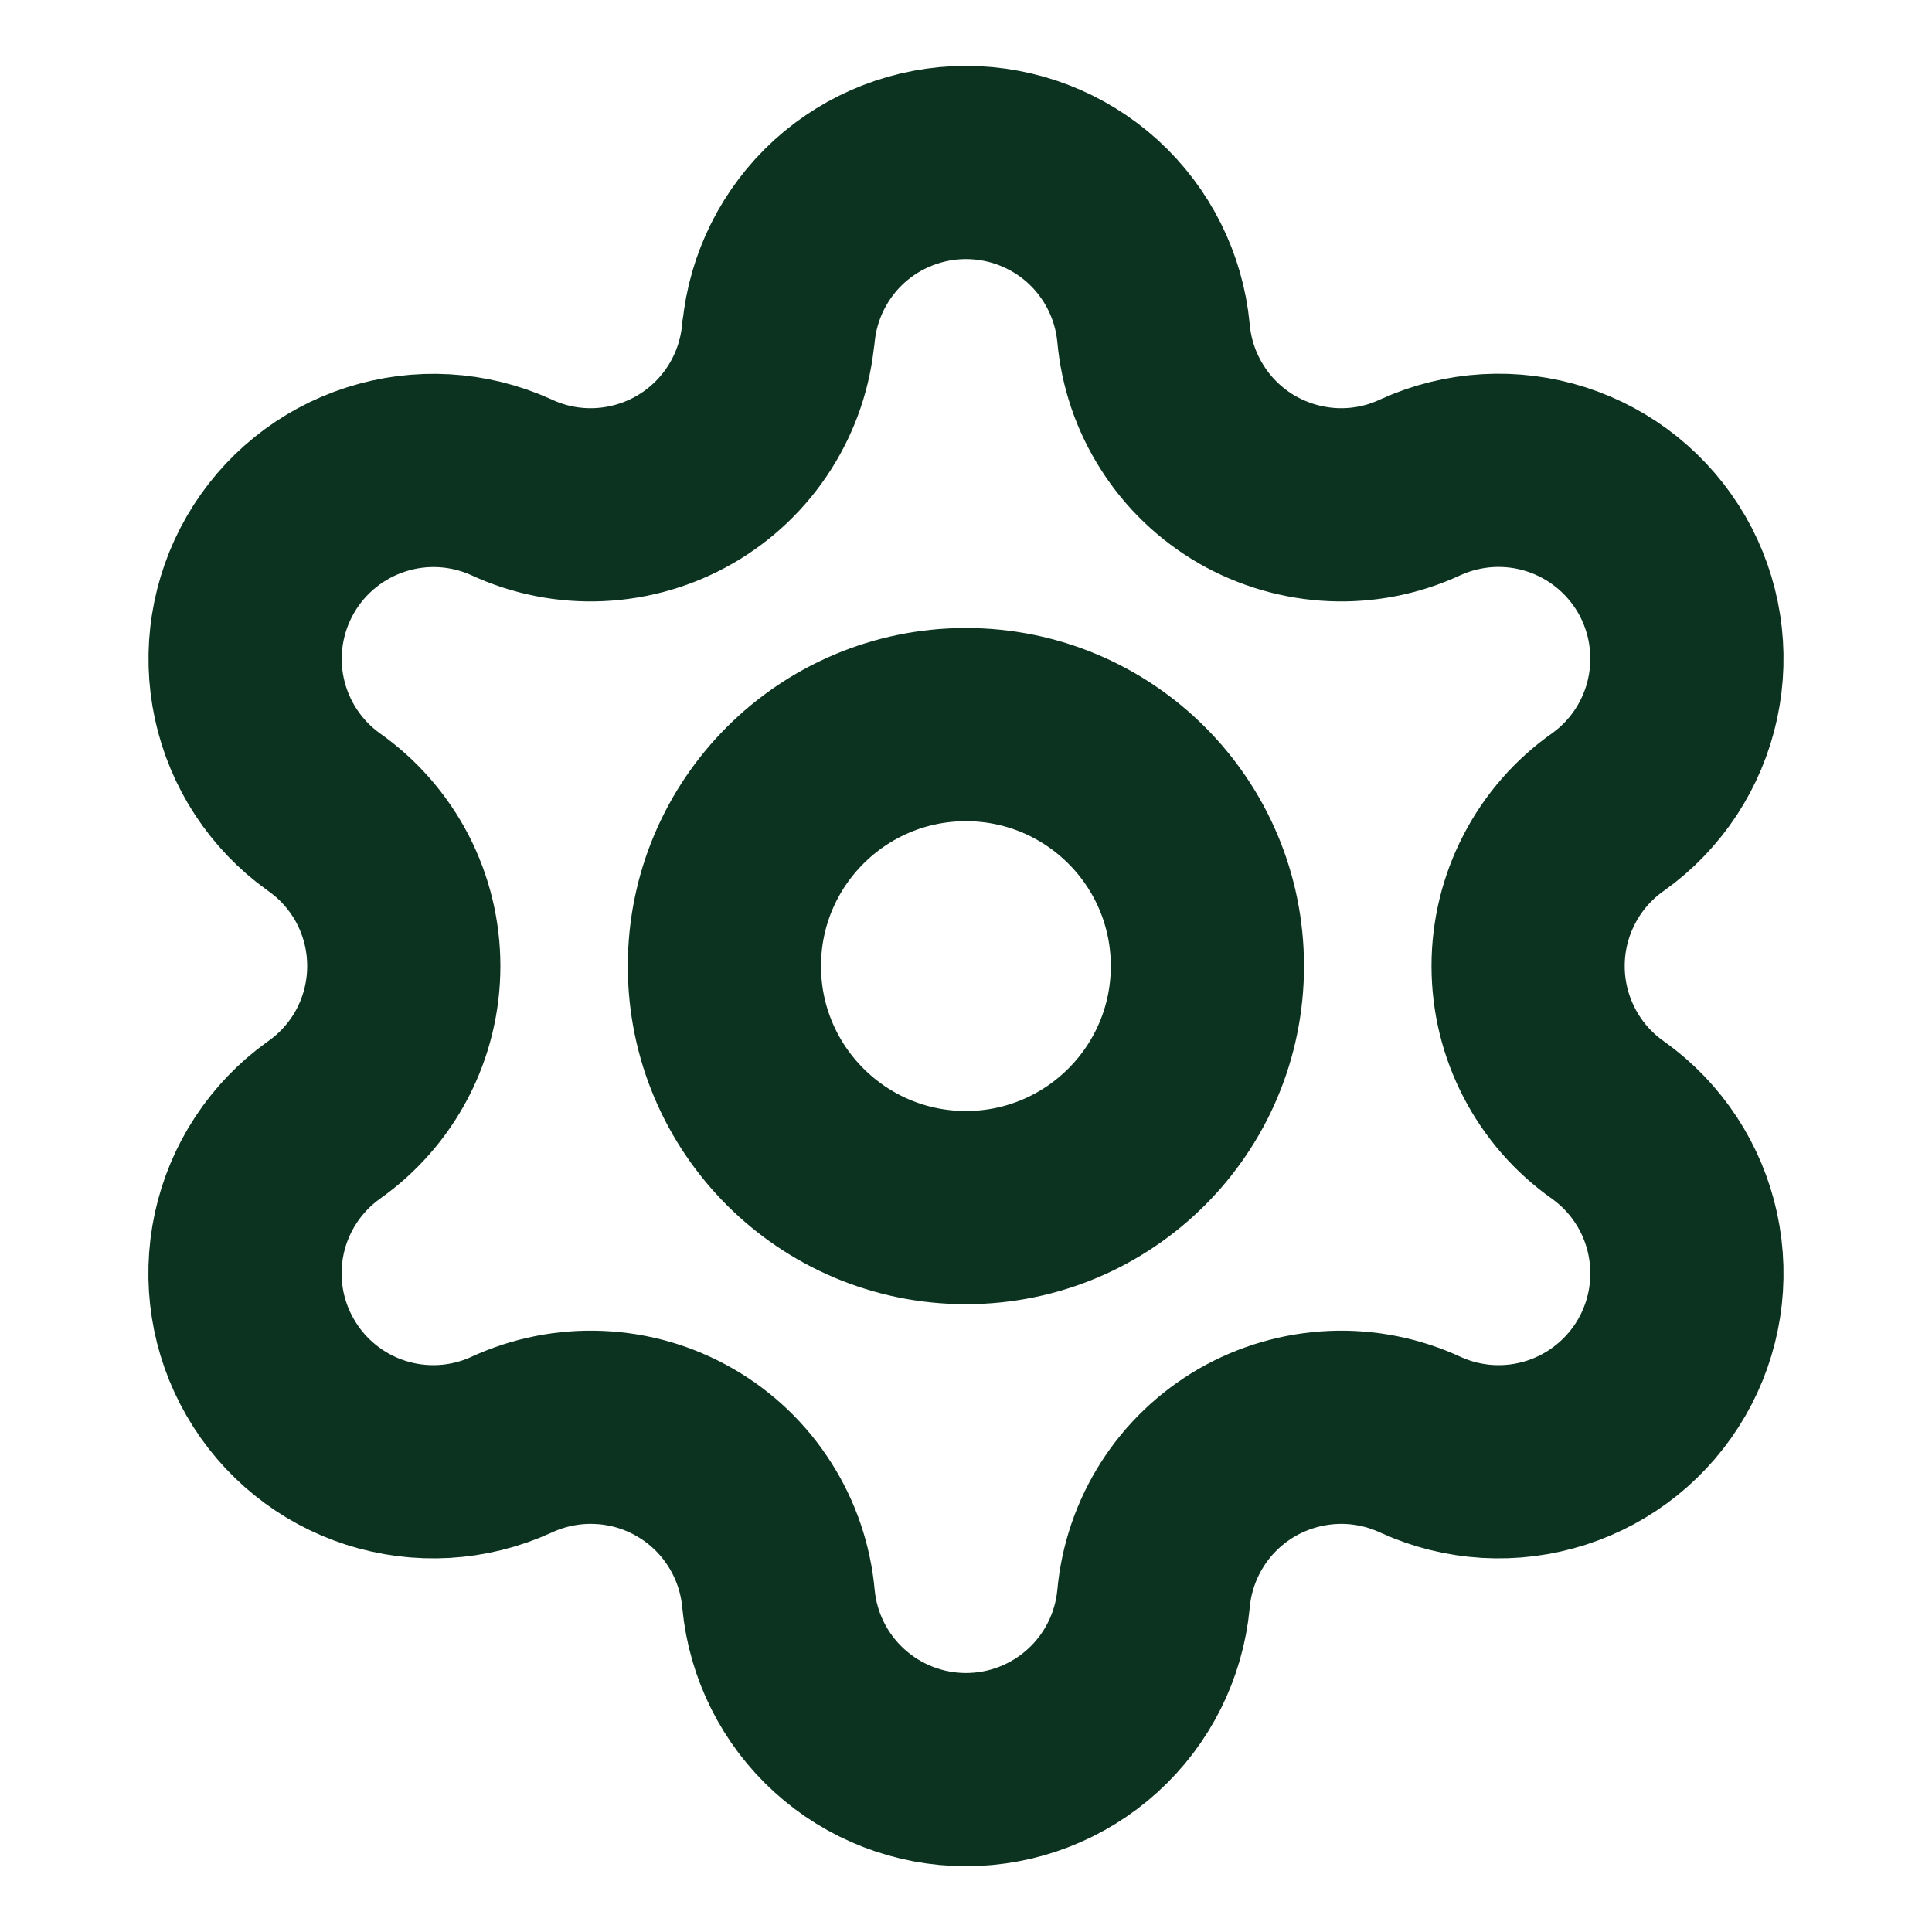
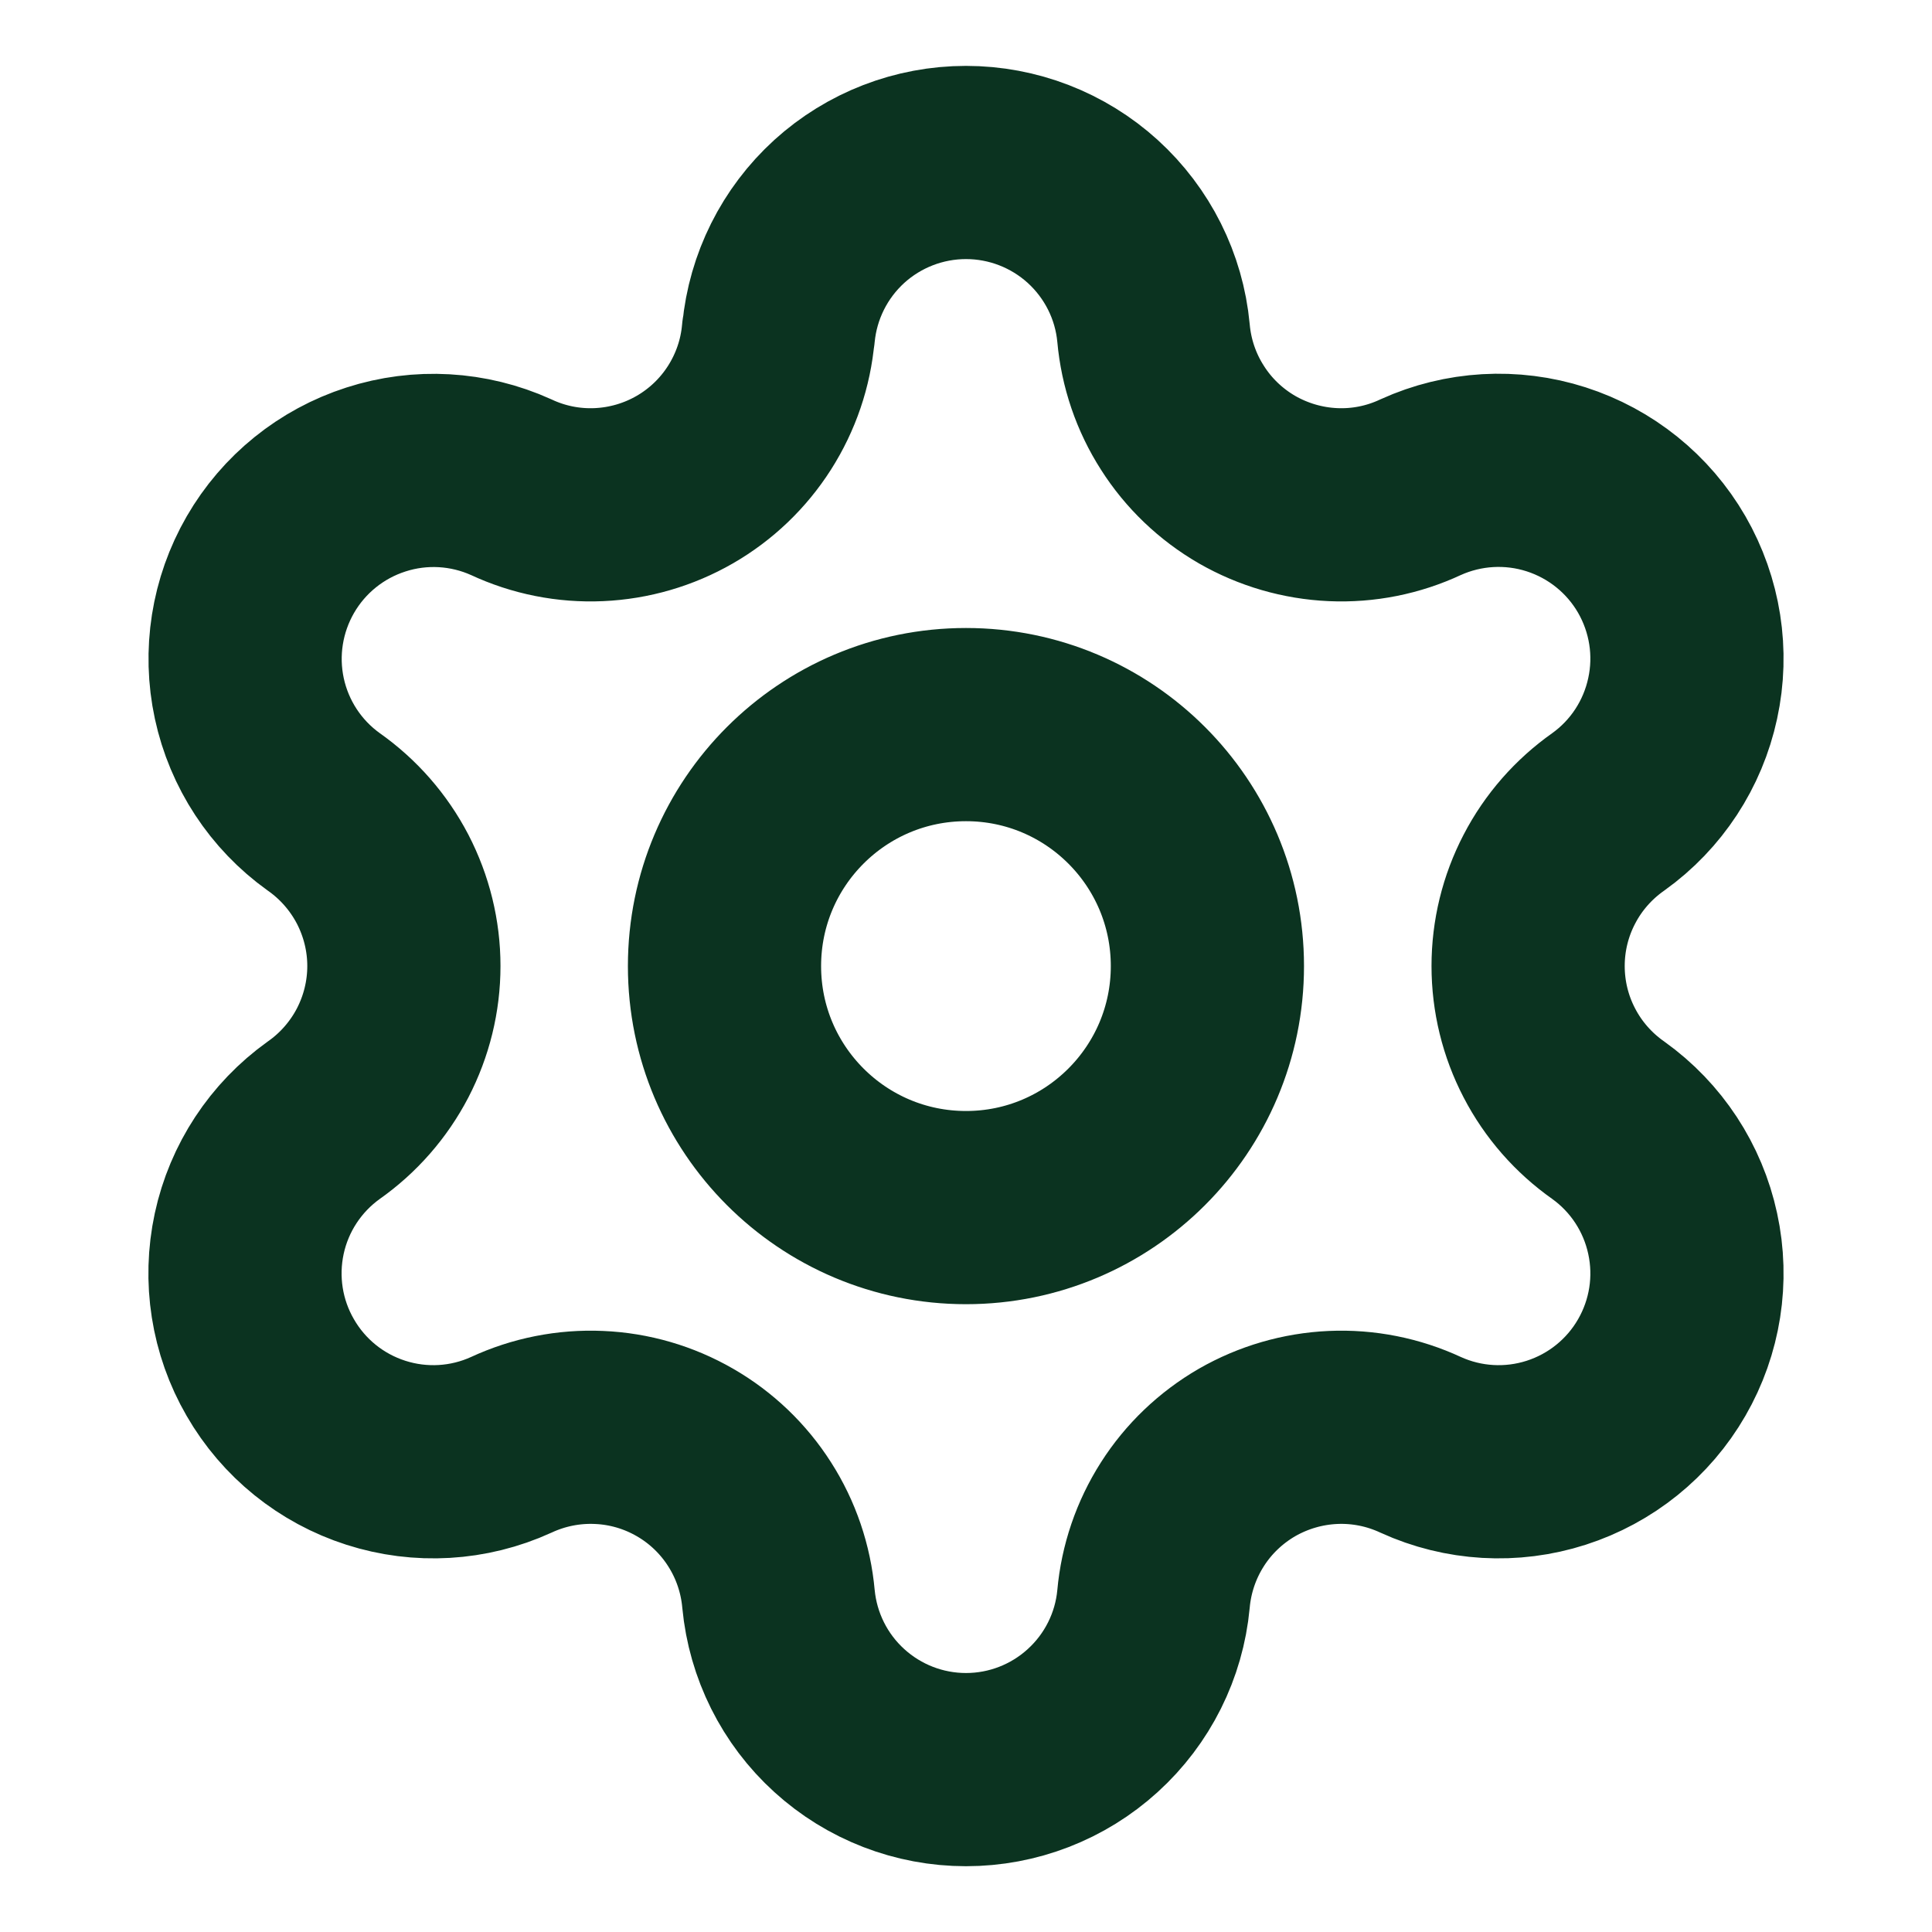
- <svg xmlns="http://www.w3.org/2000/svg" preserveAspectRatio="none" overflow="visible" style="display: block;" width="20" height="20" viewBox="0 0 20 20" fill="none">
-   <g id="settings">
-     <path id="Vector" d="M8.059 3.447C8.105 2.964 8.329 2.516 8.688 2.189C9.047 1.863 9.515 1.682 10 1.682C10.485 1.682 10.953 1.863 11.312 2.189C11.671 2.516 11.895 2.964 11.941 3.447C11.969 3.76 12.071 4.06 12.24 4.324C12.408 4.589 12.638 4.808 12.909 4.965C13.181 5.121 13.486 5.21 13.799 5.224C14.111 5.238 14.423 5.176 14.707 5.043C15.148 4.843 15.648 4.814 16.109 4.962C16.57 5.11 16.959 5.424 17.202 5.843C17.444 6.263 17.521 6.757 17.419 7.23C17.317 7.704 17.043 8.122 16.649 8.404C16.392 8.584 16.183 8.823 16.039 9.101C15.894 9.379 15.819 9.687 15.819 10C15.819 10.314 15.894 10.622 16.039 10.9C16.183 11.178 16.392 11.417 16.649 11.597C17.043 11.879 17.317 12.297 17.419 12.77C17.521 13.244 17.444 13.738 17.202 14.157C16.959 14.577 16.57 14.891 16.109 15.039C15.648 15.187 15.148 15.158 14.707 14.957C14.423 14.825 14.111 14.763 13.799 14.777C13.486 14.791 13.181 14.88 12.909 15.036C12.638 15.193 12.408 15.412 12.24 15.676C12.071 15.941 11.969 16.241 11.941 16.553C11.895 17.036 11.671 17.485 11.312 17.811C10.953 18.138 10.485 18.319 10 18.319C9.515 18.319 9.047 18.138 8.688 17.811C8.329 17.485 8.105 17.036 8.059 16.553C8.031 16.241 7.929 15.94 7.76 15.676C7.592 15.412 7.362 15.192 7.091 15.036C6.819 14.879 6.514 14.79 6.201 14.777C5.888 14.763 5.576 14.825 5.292 14.957C4.851 15.158 4.352 15.187 3.89 15.039C3.429 14.891 3.04 14.577 2.798 14.157C2.555 13.738 2.478 13.244 2.58 12.77C2.682 12.297 2.957 11.879 3.35 11.597C3.607 11.417 3.816 11.178 3.961 10.9C4.105 10.622 4.18 10.314 4.18 10C4.18 9.687 4.105 9.379 3.961 9.101C3.816 8.823 3.607 8.584 3.35 8.404C2.957 8.122 2.683 7.704 2.581 7.231C2.479 6.758 2.557 6.264 2.799 5.845C3.041 5.426 3.43 5.112 3.891 4.964C4.351 4.815 4.85 4.844 5.291 5.043C5.575 5.176 5.887 5.238 6.2 5.224C6.513 5.21 6.818 5.121 7.089 4.965C7.361 4.808 7.59 4.589 7.759 4.324C7.927 4.06 8.03 3.76 8.057 3.447M12.499 10.001C12.499 11.381 11.38 12.501 9.999 12.501C8.619 12.501 7.499 11.381 7.499 10.001C7.499 8.62 8.619 7.501 9.999 7.501C11.38 7.501 12.499 8.62 12.499 10.001Z" stroke-width="2" stroke-linecap="round" stroke="#0B3320" />
-   </g>
+ <svg xmlns="http://www.w3.org/2000/svg" width="20" height="20" viewBox="0 0 20 20" fill="none">
+   <path d="M8.059 3.447C8.105 2.964 8.329 2.516 8.688 2.189C9.047 1.863 9.515 1.682 10 1.682C10.485 1.682 10.953 1.863 11.312 2.189C11.671 2.516 11.896 2.964 11.941 3.447C11.969 3.76 12.071 4.06 12.24 4.324C12.408 4.589 12.638 4.808 12.909 4.965C13.181 5.121 13.486 5.21 13.799 5.224C14.112 5.238 14.423 5.176 14.707 5.043C15.148 4.843 15.648 4.814 16.109 4.962C16.57 5.11 16.96 5.424 17.202 5.843C17.444 6.263 17.522 6.757 17.419 7.23C17.317 7.704 17.043 8.122 16.649 8.404C16.393 8.584 16.183 8.823 16.039 9.101C15.894 9.379 15.819 9.687 15.819 10C15.819 10.314 15.894 10.622 16.039 10.9C16.183 11.178 16.393 11.417 16.649 11.597C17.043 11.879 17.317 12.297 17.419 12.77C17.522 13.244 17.444 13.738 17.202 14.157C16.96 14.577 16.57 14.891 16.109 15.039C15.648 15.187 15.148 15.158 14.707 14.957C14.423 14.825 14.112 14.763 13.799 14.777C13.486 14.791 13.181 14.88 12.909 15.036C12.638 15.193 12.408 15.412 12.24 15.676C12.071 15.941 11.969 16.241 11.941 16.553C11.896 17.036 11.671 17.485 11.312 17.811C10.953 18.138 10.485 18.319 10 18.319C9.515 18.319 9.047 18.138 8.688 17.811C8.329 17.485 8.105 17.036 8.059 16.553C8.031 16.241 7.929 15.94 7.76 15.676C7.592 15.412 7.362 15.192 7.091 15.036C6.819 14.879 6.514 14.79 6.201 14.777C5.888 14.763 5.576 14.825 5.292 14.957C4.851 15.158 4.352 15.187 3.891 15.039C3.429 14.891 3.04 14.577 2.798 14.157C2.555 13.738 2.478 13.244 2.58 12.77C2.682 12.297 2.957 11.879 3.351 11.597C3.607 11.417 3.816 11.178 3.961 10.9C4.105 10.622 4.181 10.314 4.181 10C4.181 9.687 4.105 9.379 3.961 9.101C3.816 8.823 3.607 8.584 3.351 8.404C2.957 8.122 2.683 7.704 2.581 7.231C2.479 6.758 2.557 6.264 2.799 5.845C3.041 5.426 3.43 5.112 3.891 4.964C4.351 4.815 4.851 4.844 5.291 5.043C5.575 5.176 5.887 5.238 6.2 5.224C6.513 5.21 6.818 5.121 7.089 4.965C7.361 4.808 7.59 4.589 7.759 4.324C7.927 4.06 8.03 3.76 8.057 3.447M12.499 10.001C12.499 11.381 11.38 12.501 10 12.501C8.619 12.501 7.5 11.381 7.5 10.001C7.5 8.62 8.619 7.501 10 7.501C11.38 7.501 12.499 8.62 12.499 10.001Z" stroke-width="2" stroke-linecap="round" stroke="#0B3320" />
</svg>
